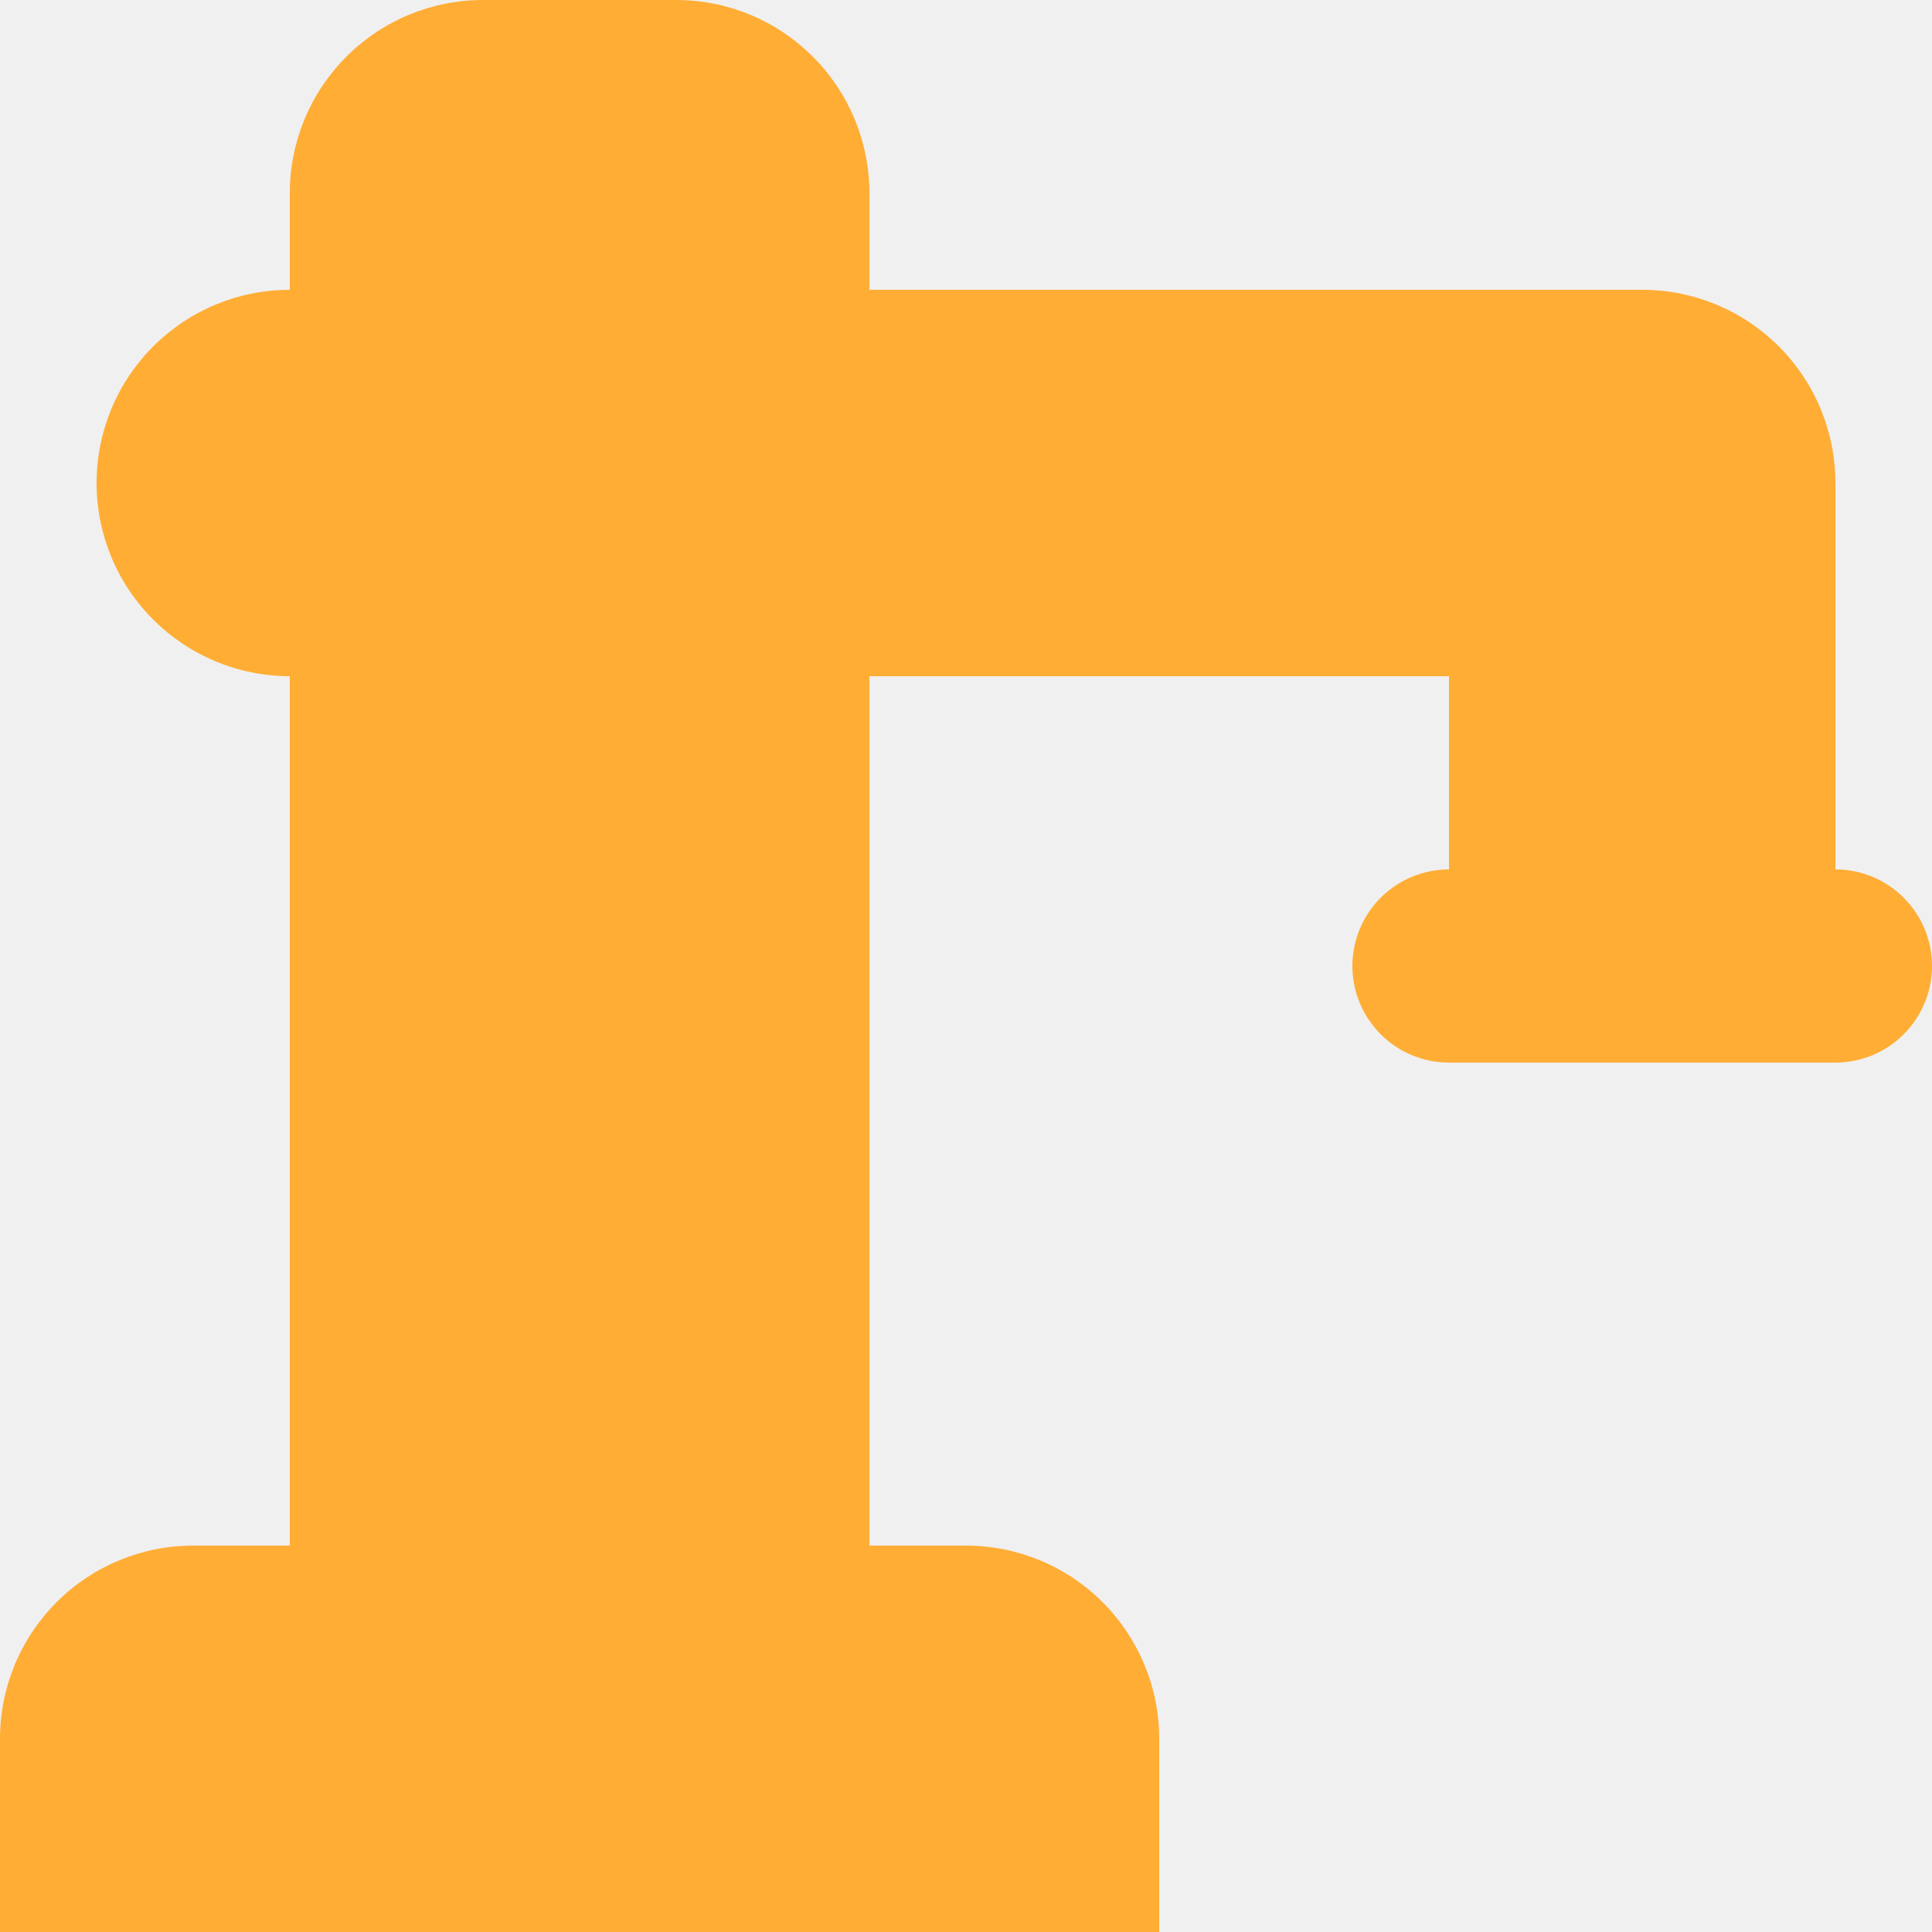
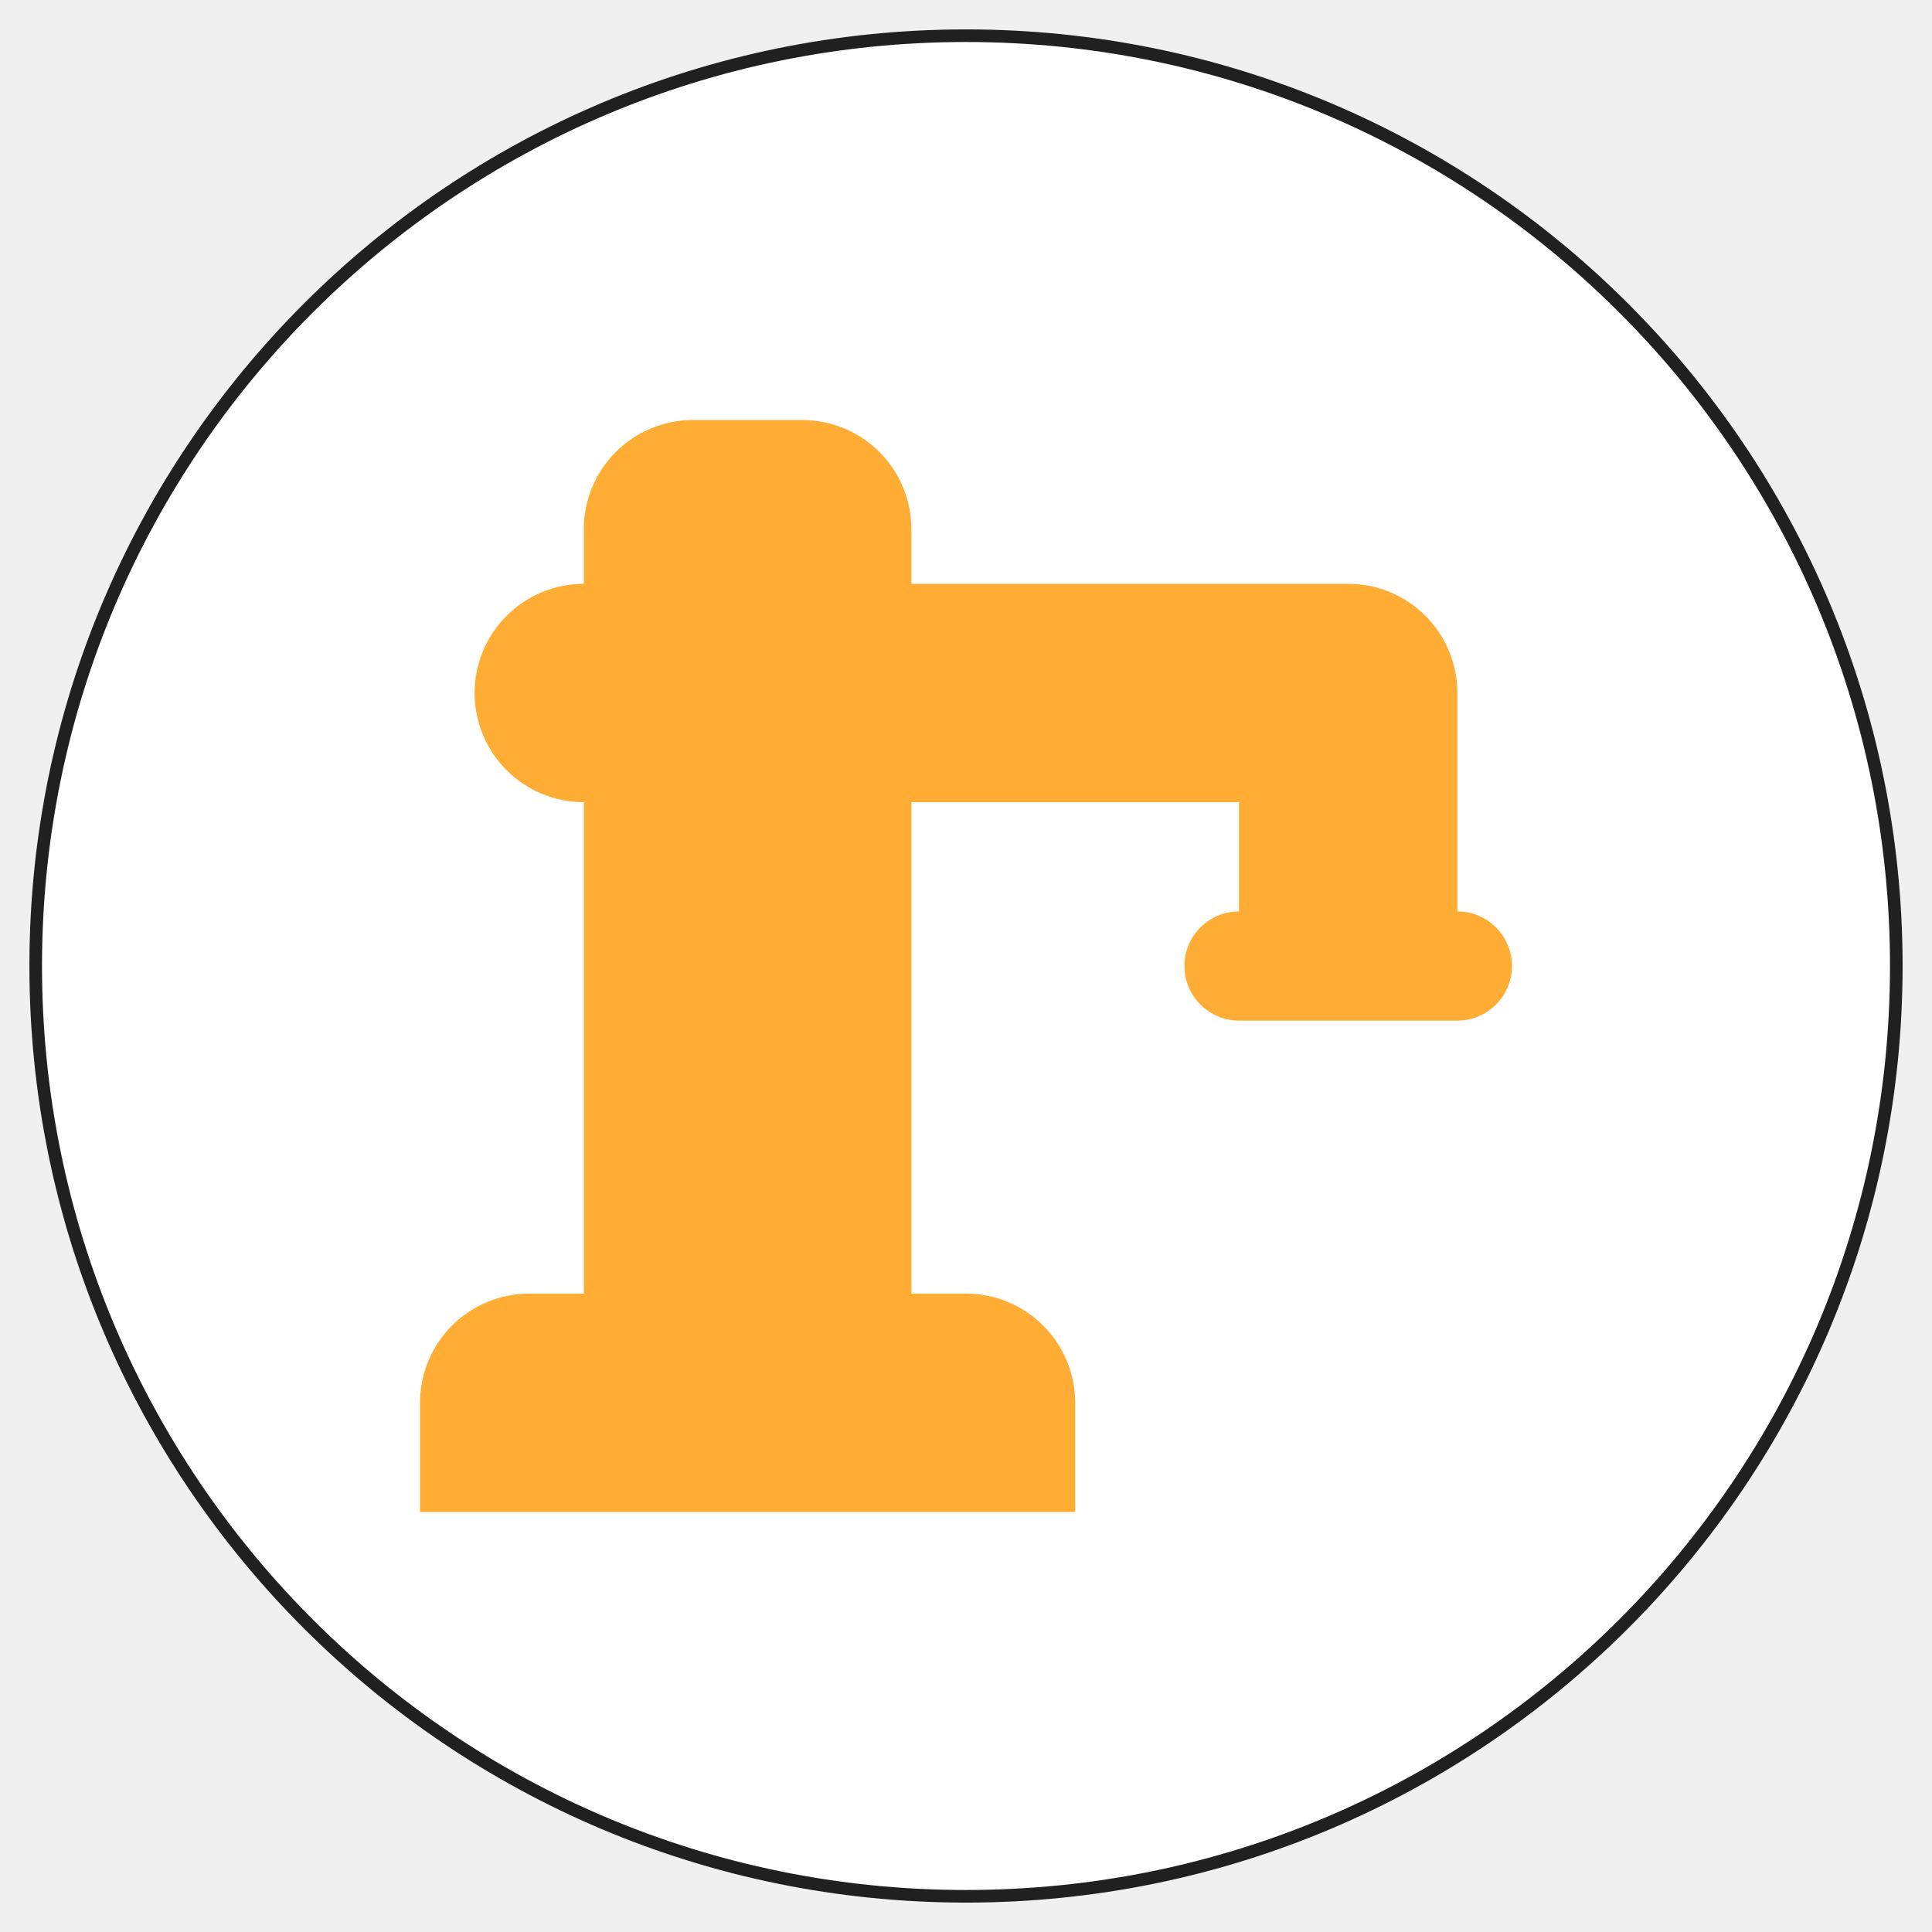
- <svg xmlns="http://www.w3.org/2000/svg" width="26" height="26" viewBox="0 0 26 26" fill="none">
-   <path d="M3.9 20.8V9.1C3.21 9.1 2.549 8.826 2.062 8.338C1.574 7.851 1.3 7.19 1.3 6.5C1.3 5.81 1.574 5.149 2.062 4.662C2.549 4.174 3.21 3.9 3.9 3.9V2.6C3.9 1.91 4.174 1.249 4.662 0.762C5.149 0.274 5.81 0 6.5 0H9.1C9.79 0 10.451 0.274 10.938 0.762C11.426 1.249 11.7 1.91 11.7 2.6V3.9H22.1C22.79 3.9 23.451 4.174 23.939 4.662C24.426 5.149 24.7 5.81 24.7 6.5V11.7C25.045 11.7 25.375 11.837 25.619 12.081C25.863 12.325 26 12.655 26 13C26 13.345 25.863 13.675 25.619 13.919C25.375 14.163 25.045 14.3 24.7 14.3H19.5C19.155 14.3 18.825 14.163 18.581 13.919C18.337 13.675 18.2 13.345 18.2 13C18.2 12.655 18.337 12.325 18.581 12.081C18.825 11.837 19.155 11.7 19.5 11.7V9.1H11.7V20.8H13C13.69 20.8 14.351 21.074 14.838 21.561C15.326 22.049 15.6 22.71 15.6 23.4V26H0V23.4C0 22.71 0.274 22.049 0.762 21.561C1.249 21.074 1.91 20.8 2.6 20.8H3.9Z" fill="#FFAD34" />
+ <svg xmlns="http://www.w3.org/2000/svg" width="46" height="46" viewBox="0 0 46 46" fill="none">
+   <path d="M0.85 23C0.85 35.233 10.767 45.15 23 45.15C35.233 45.15 45.15 35.233 45.15 23C45.15 10.767 35.233 0.85 23 0.85C10.767 0.85 0.85 10.767 0.85 23Z" fill="white" stroke="#202020" stroke-width="0.3" />
+   <path d="M13.9 30.8V19.1C13.21 19.1 12.549 18.826 12.062 18.338C11.574 17.851 11.3 17.19 11.3 16.5C11.3 15.81 11.574 15.149 12.062 14.662C12.549 14.174 13.21 13.9 13.9 13.9V12.6C13.9 11.91 14.174 11.249 14.662 10.761C15.149 10.274 15.81 10 16.5 10H19.1C19.79 10 20.451 10.274 20.939 10.761C21.426 11.249 21.7 11.91 21.7 12.6V13.9H32.1C32.79 13.9 33.451 14.174 33.938 14.662C34.426 15.149 34.7 15.81 34.7 16.5V21.7C35.045 21.7 35.375 21.837 35.619 22.081C35.863 22.325 36 22.655 36 23C36 23.345 35.863 23.675 35.619 23.919C35.375 24.163 35.045 24.3 34.7 24.3H29.5C29.155 24.3 28.825 24.163 28.581 23.919C28.337 23.675 28.2 23.345 28.2 23C28.2 22.655 28.337 22.325 28.581 22.081C28.825 21.837 29.155 21.7 29.5 21.7V19.1H21.7V30.8H23C23.69 30.8 24.351 31.074 24.838 31.561C25.326 32.049 25.6 32.71 25.6 33.4V36H10V33.4C10 32.71 10.274 32.049 10.761 31.561C11.249 31.074 11.91 30.8 12.6 30.8H13.9Z" fill="#FFAD34" />
</svg>
